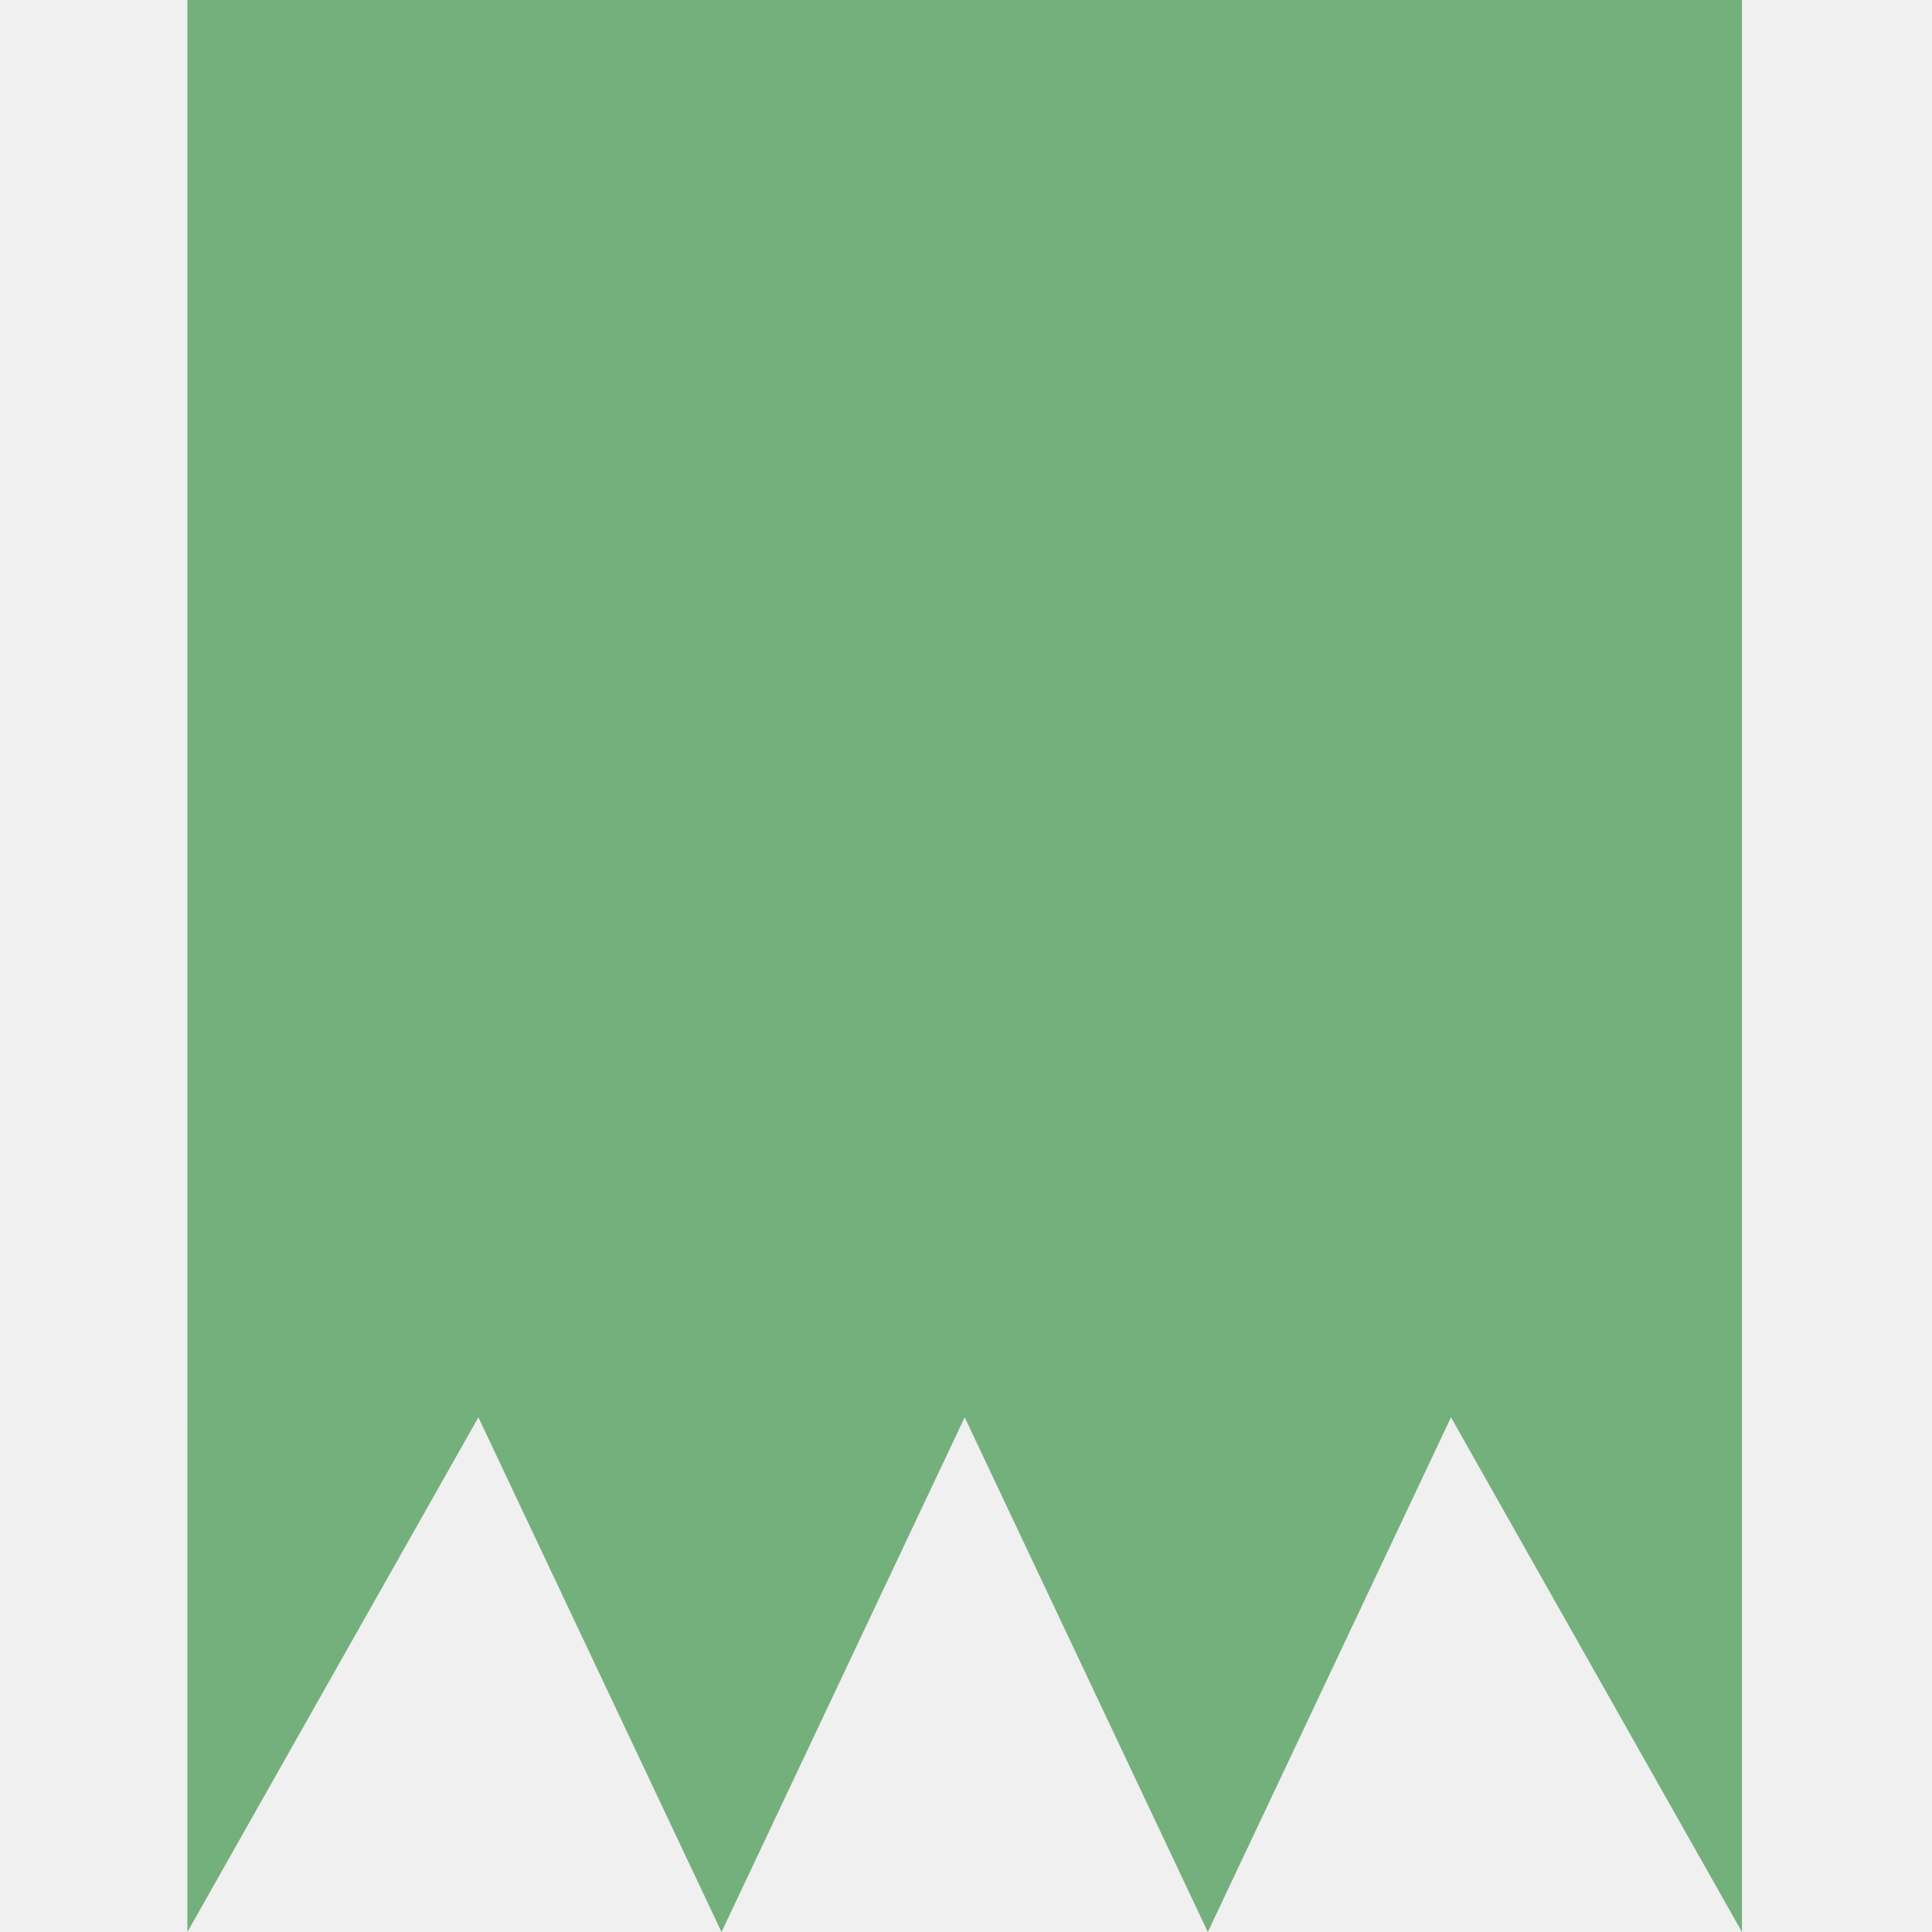
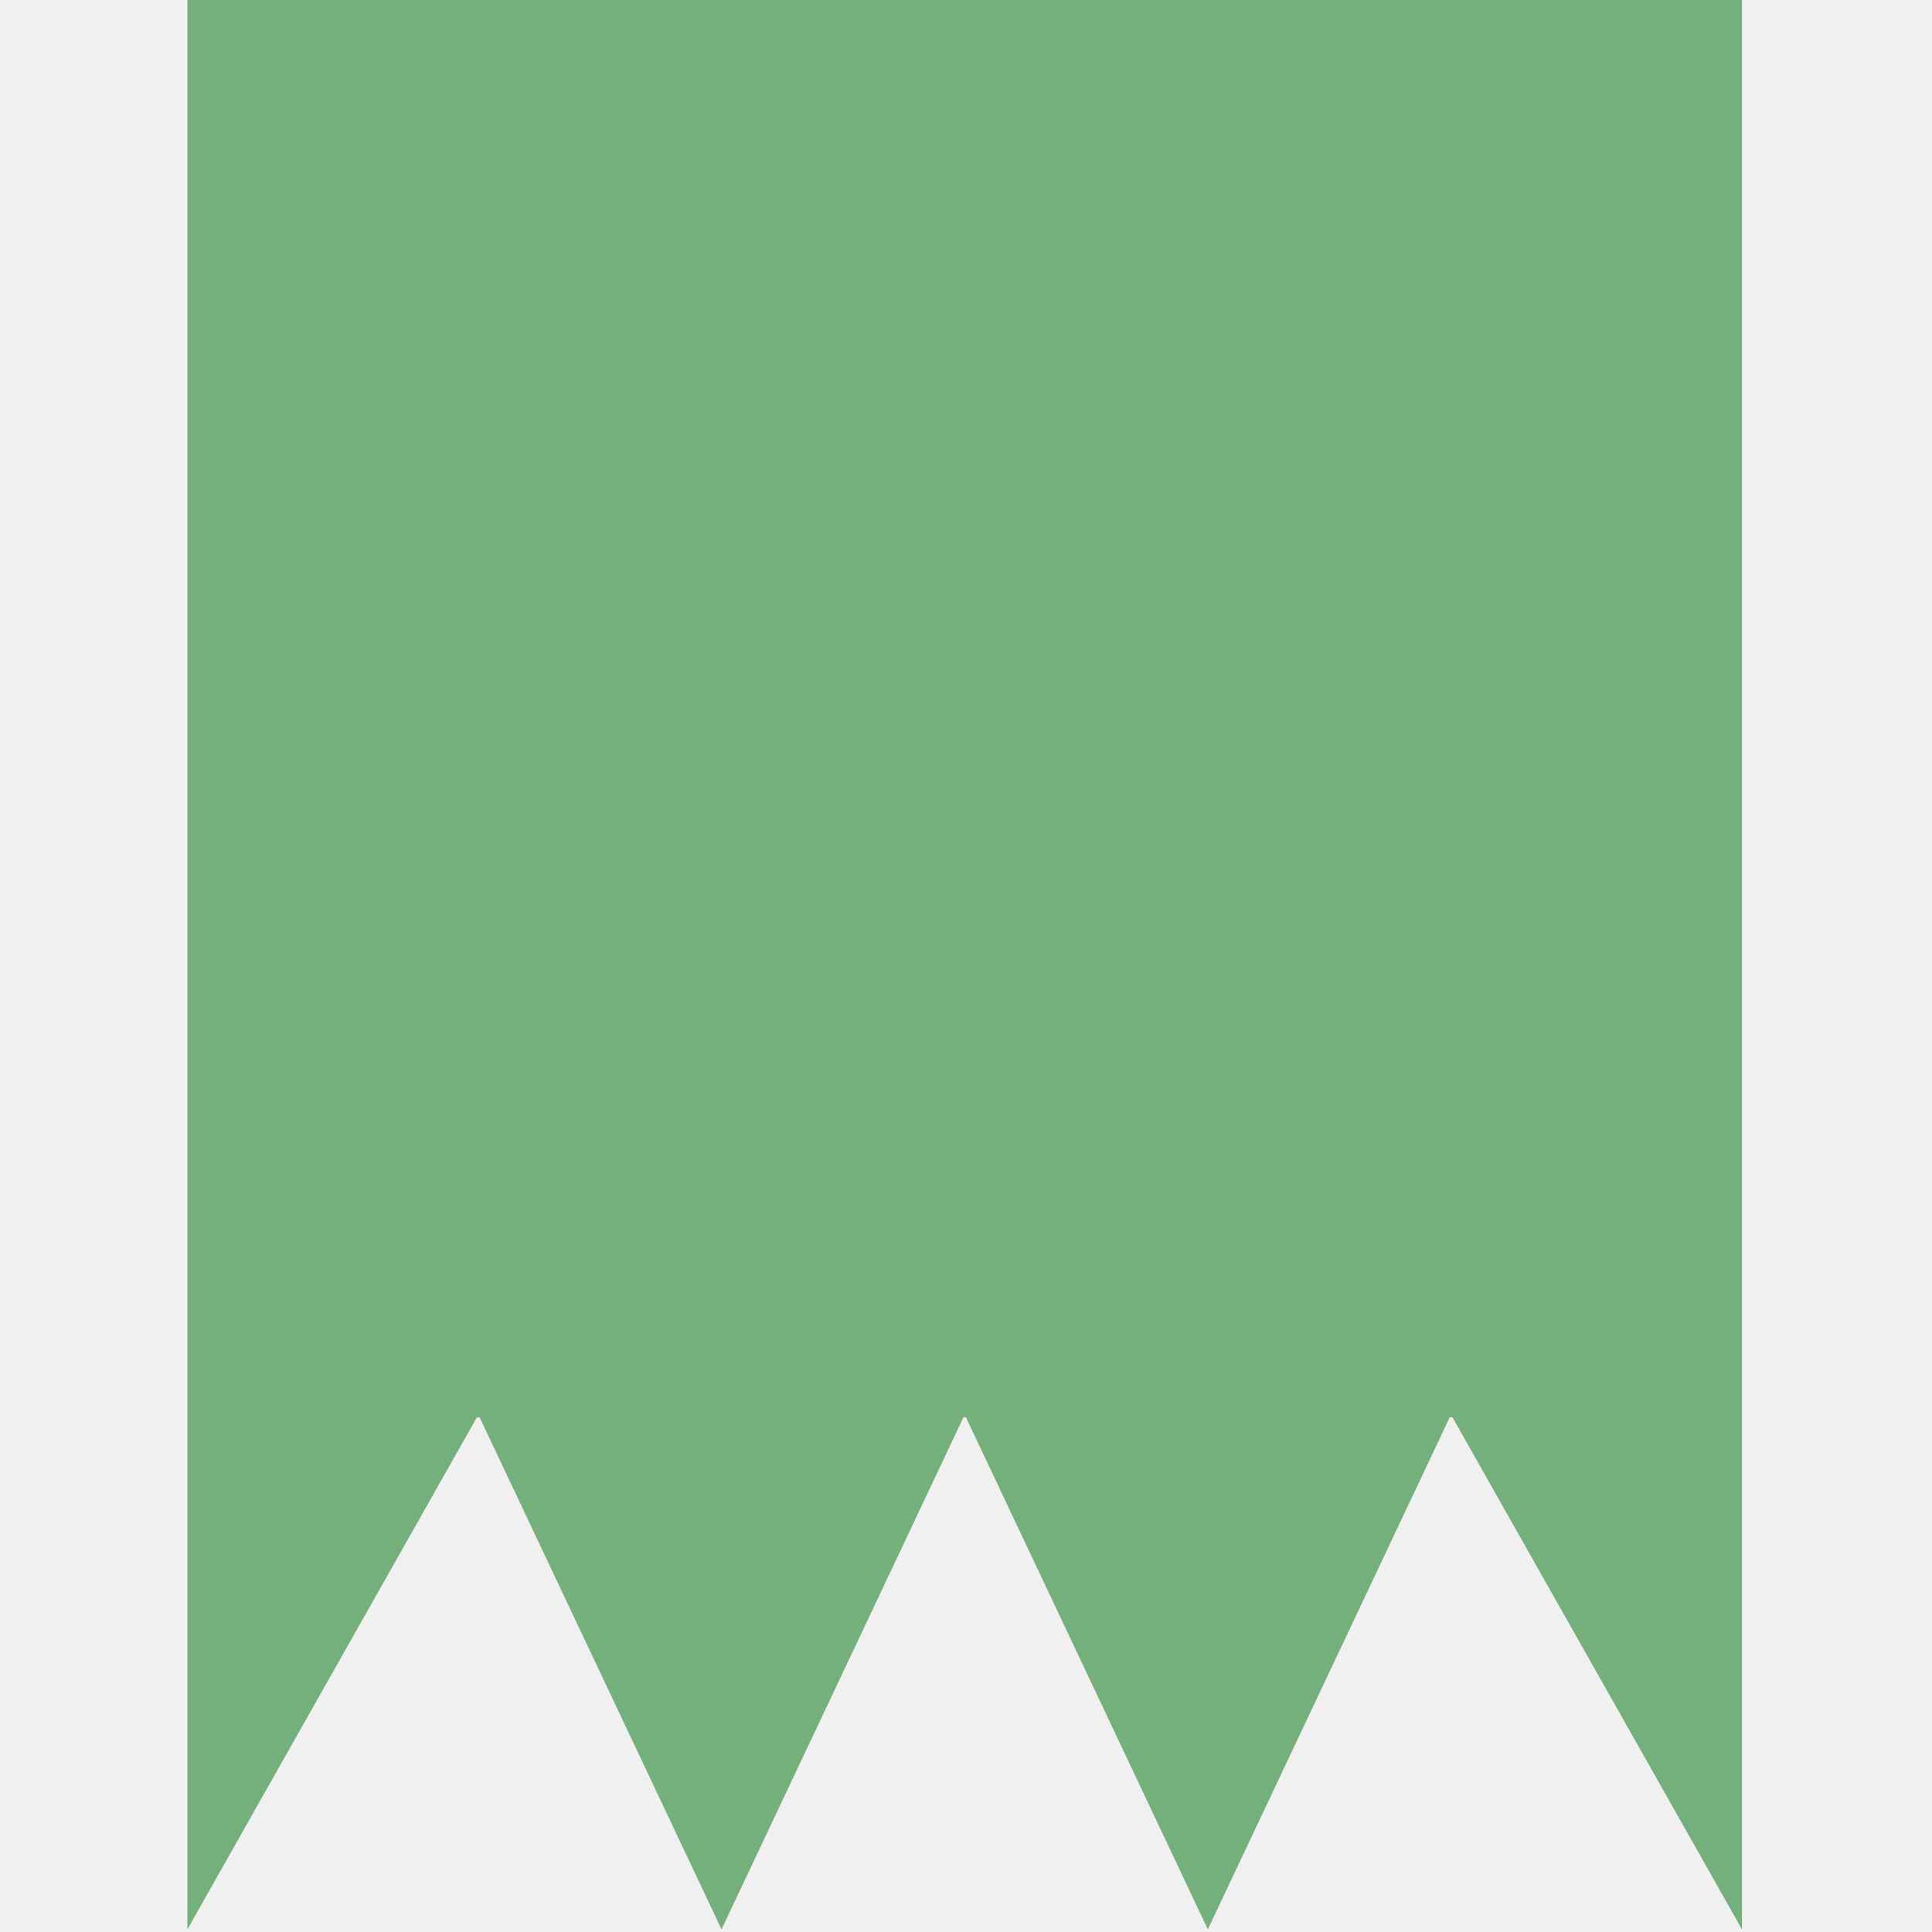
<svg xmlns="http://www.w3.org/2000/svg" width="732" height="732" viewBox="0 0 732 732" fill="none">
-   <g clip-path="url(#clip0_9_21)">
-     <rect x="71" width="589" height="537" fill="#74B07C" />
-     <path d="M660 732L660 537L549.75 537L660 732Z" fill="#74B07C" />
-     <path d="M457.625 732L365.5 537L549.75 537L457.625 732Z" fill="#74B07C" />
-     <path d="M273.375 732L181.25 537L365.5 537L273.375 732Z" fill="#74B07C" />
-     <path d="M71 732L71 537L181.25 537L71 732Z" fill="#74B07C" />
-   </g>
-   <defs>
-     <clipPath id="clip0_9_21">
-       <rect width="732" height="732" fill="white" />
-     </clipPath>
-   </defs>
+   <path d="M660 731L550.315 537H549.277L457.625 731L365.973 537H365.027L273.375 731L181.723 537H180.685L71 731V0H660V731Z" fill="#74B07C" />
</svg>
